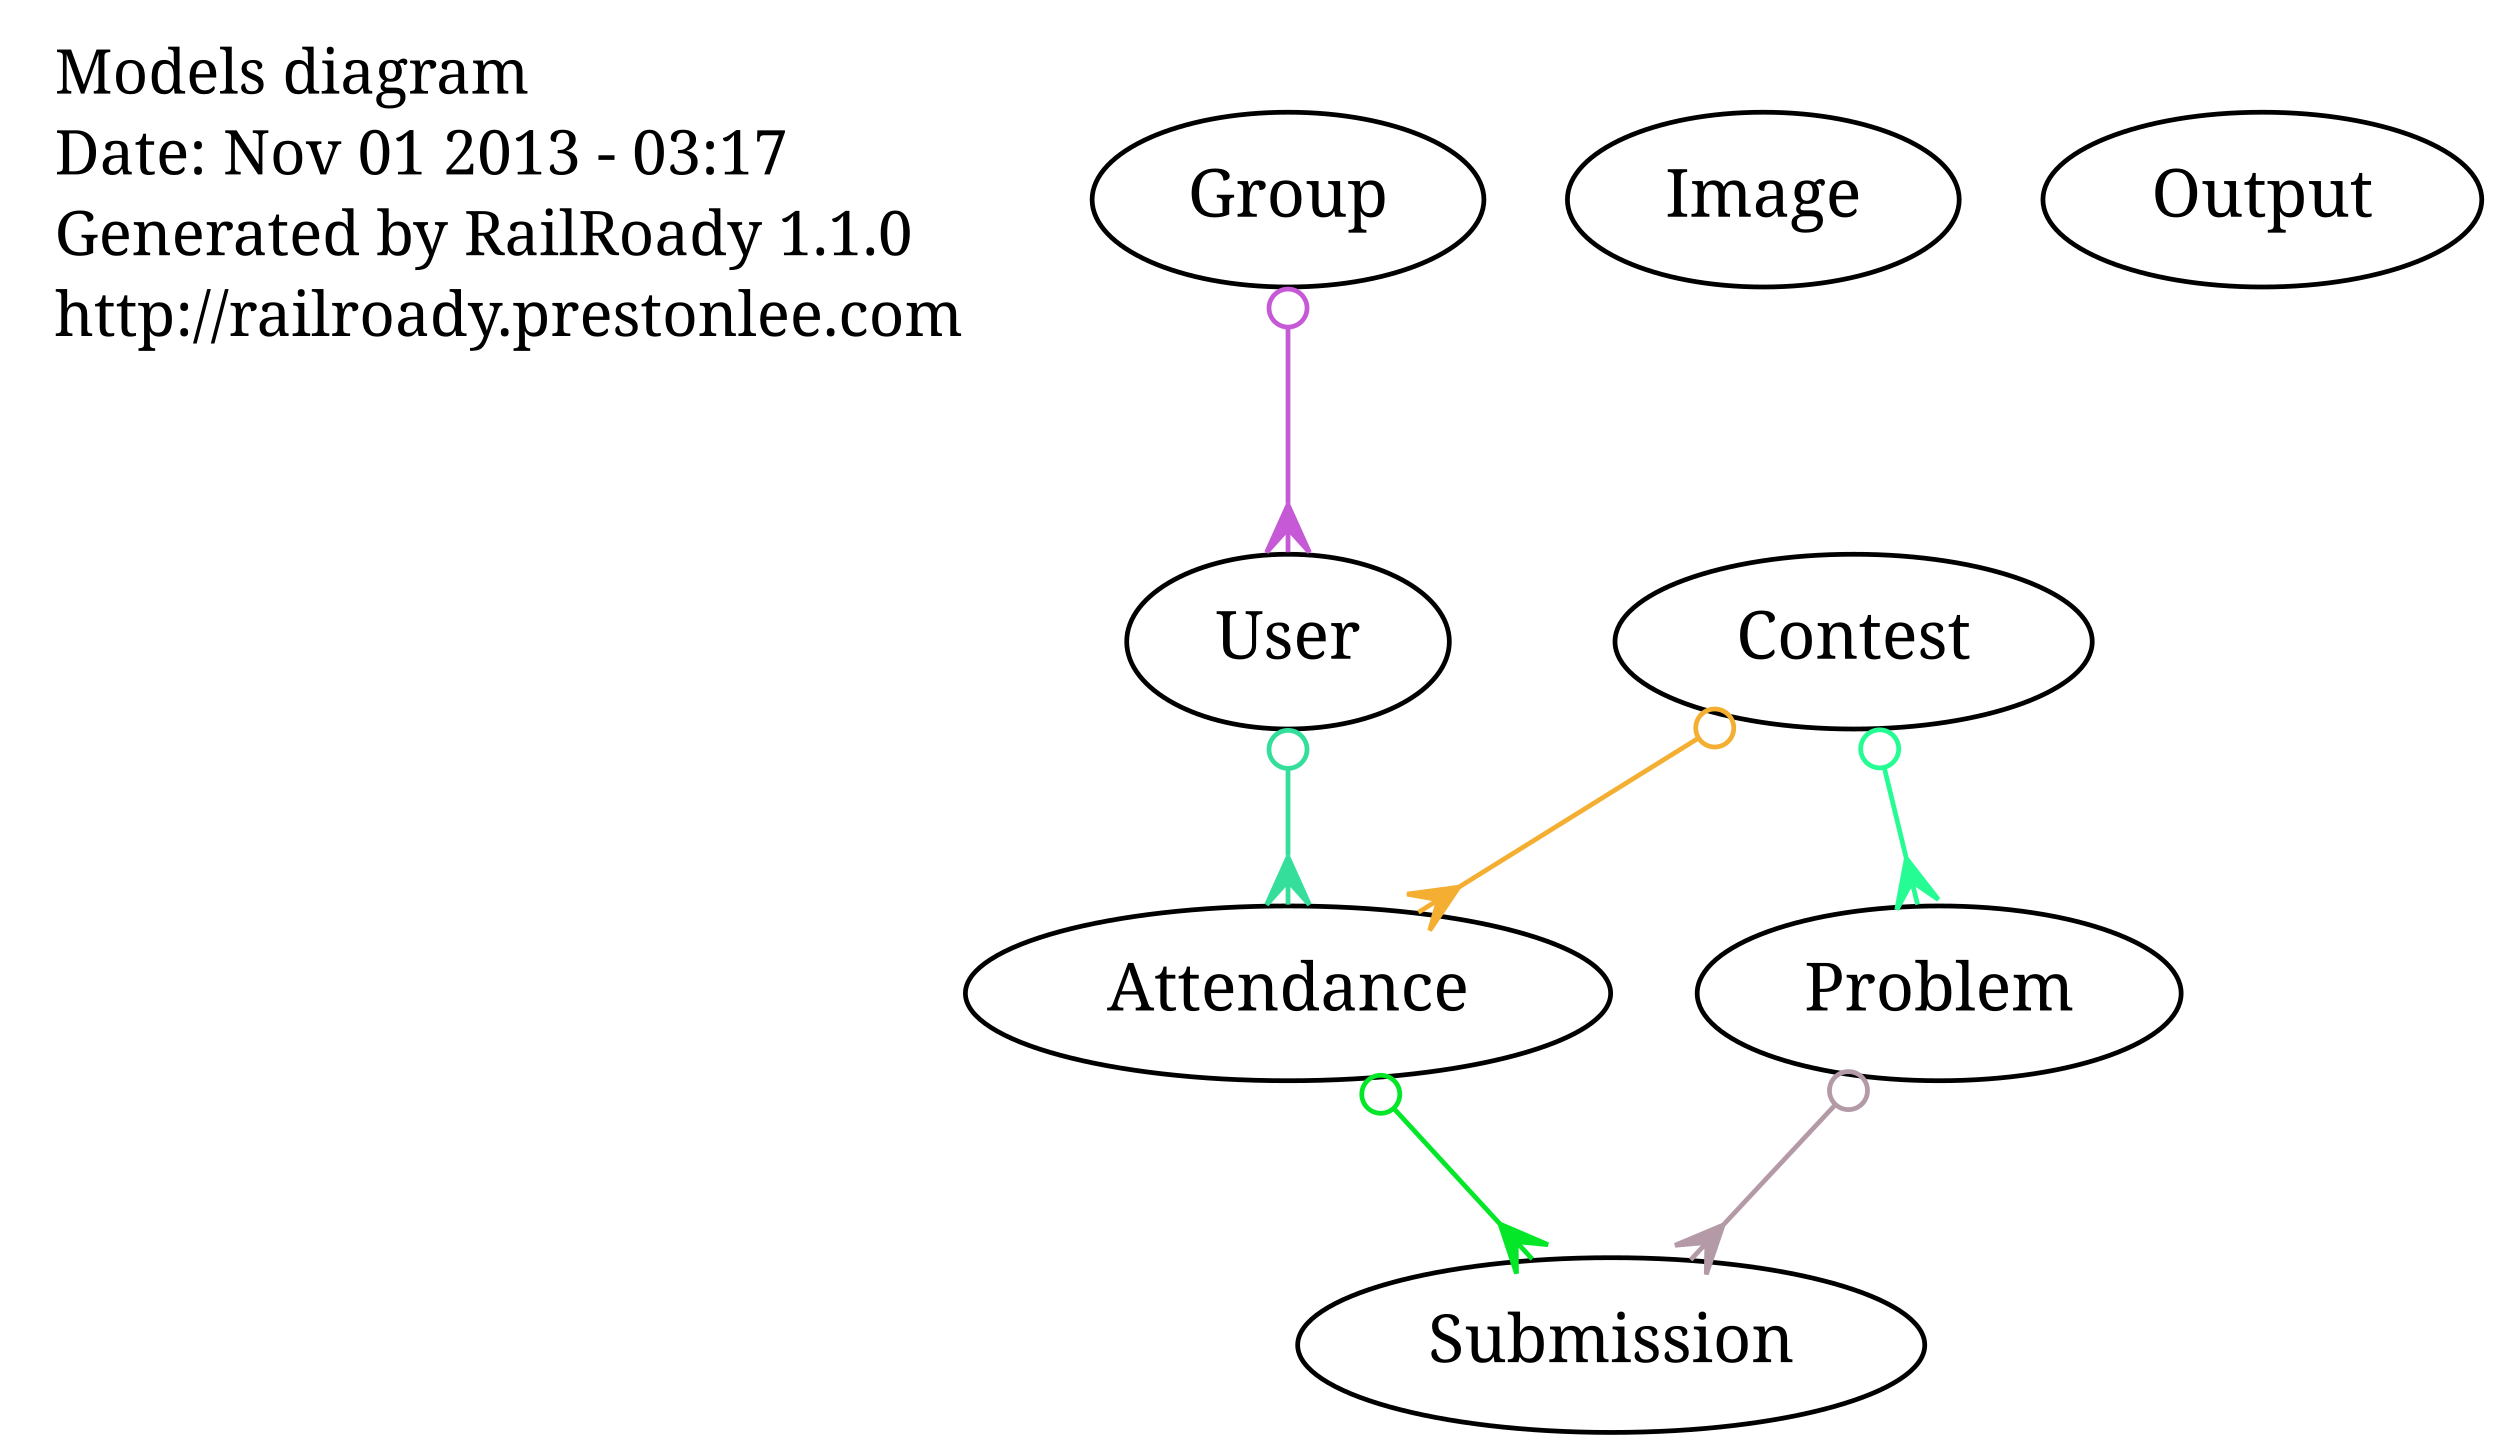
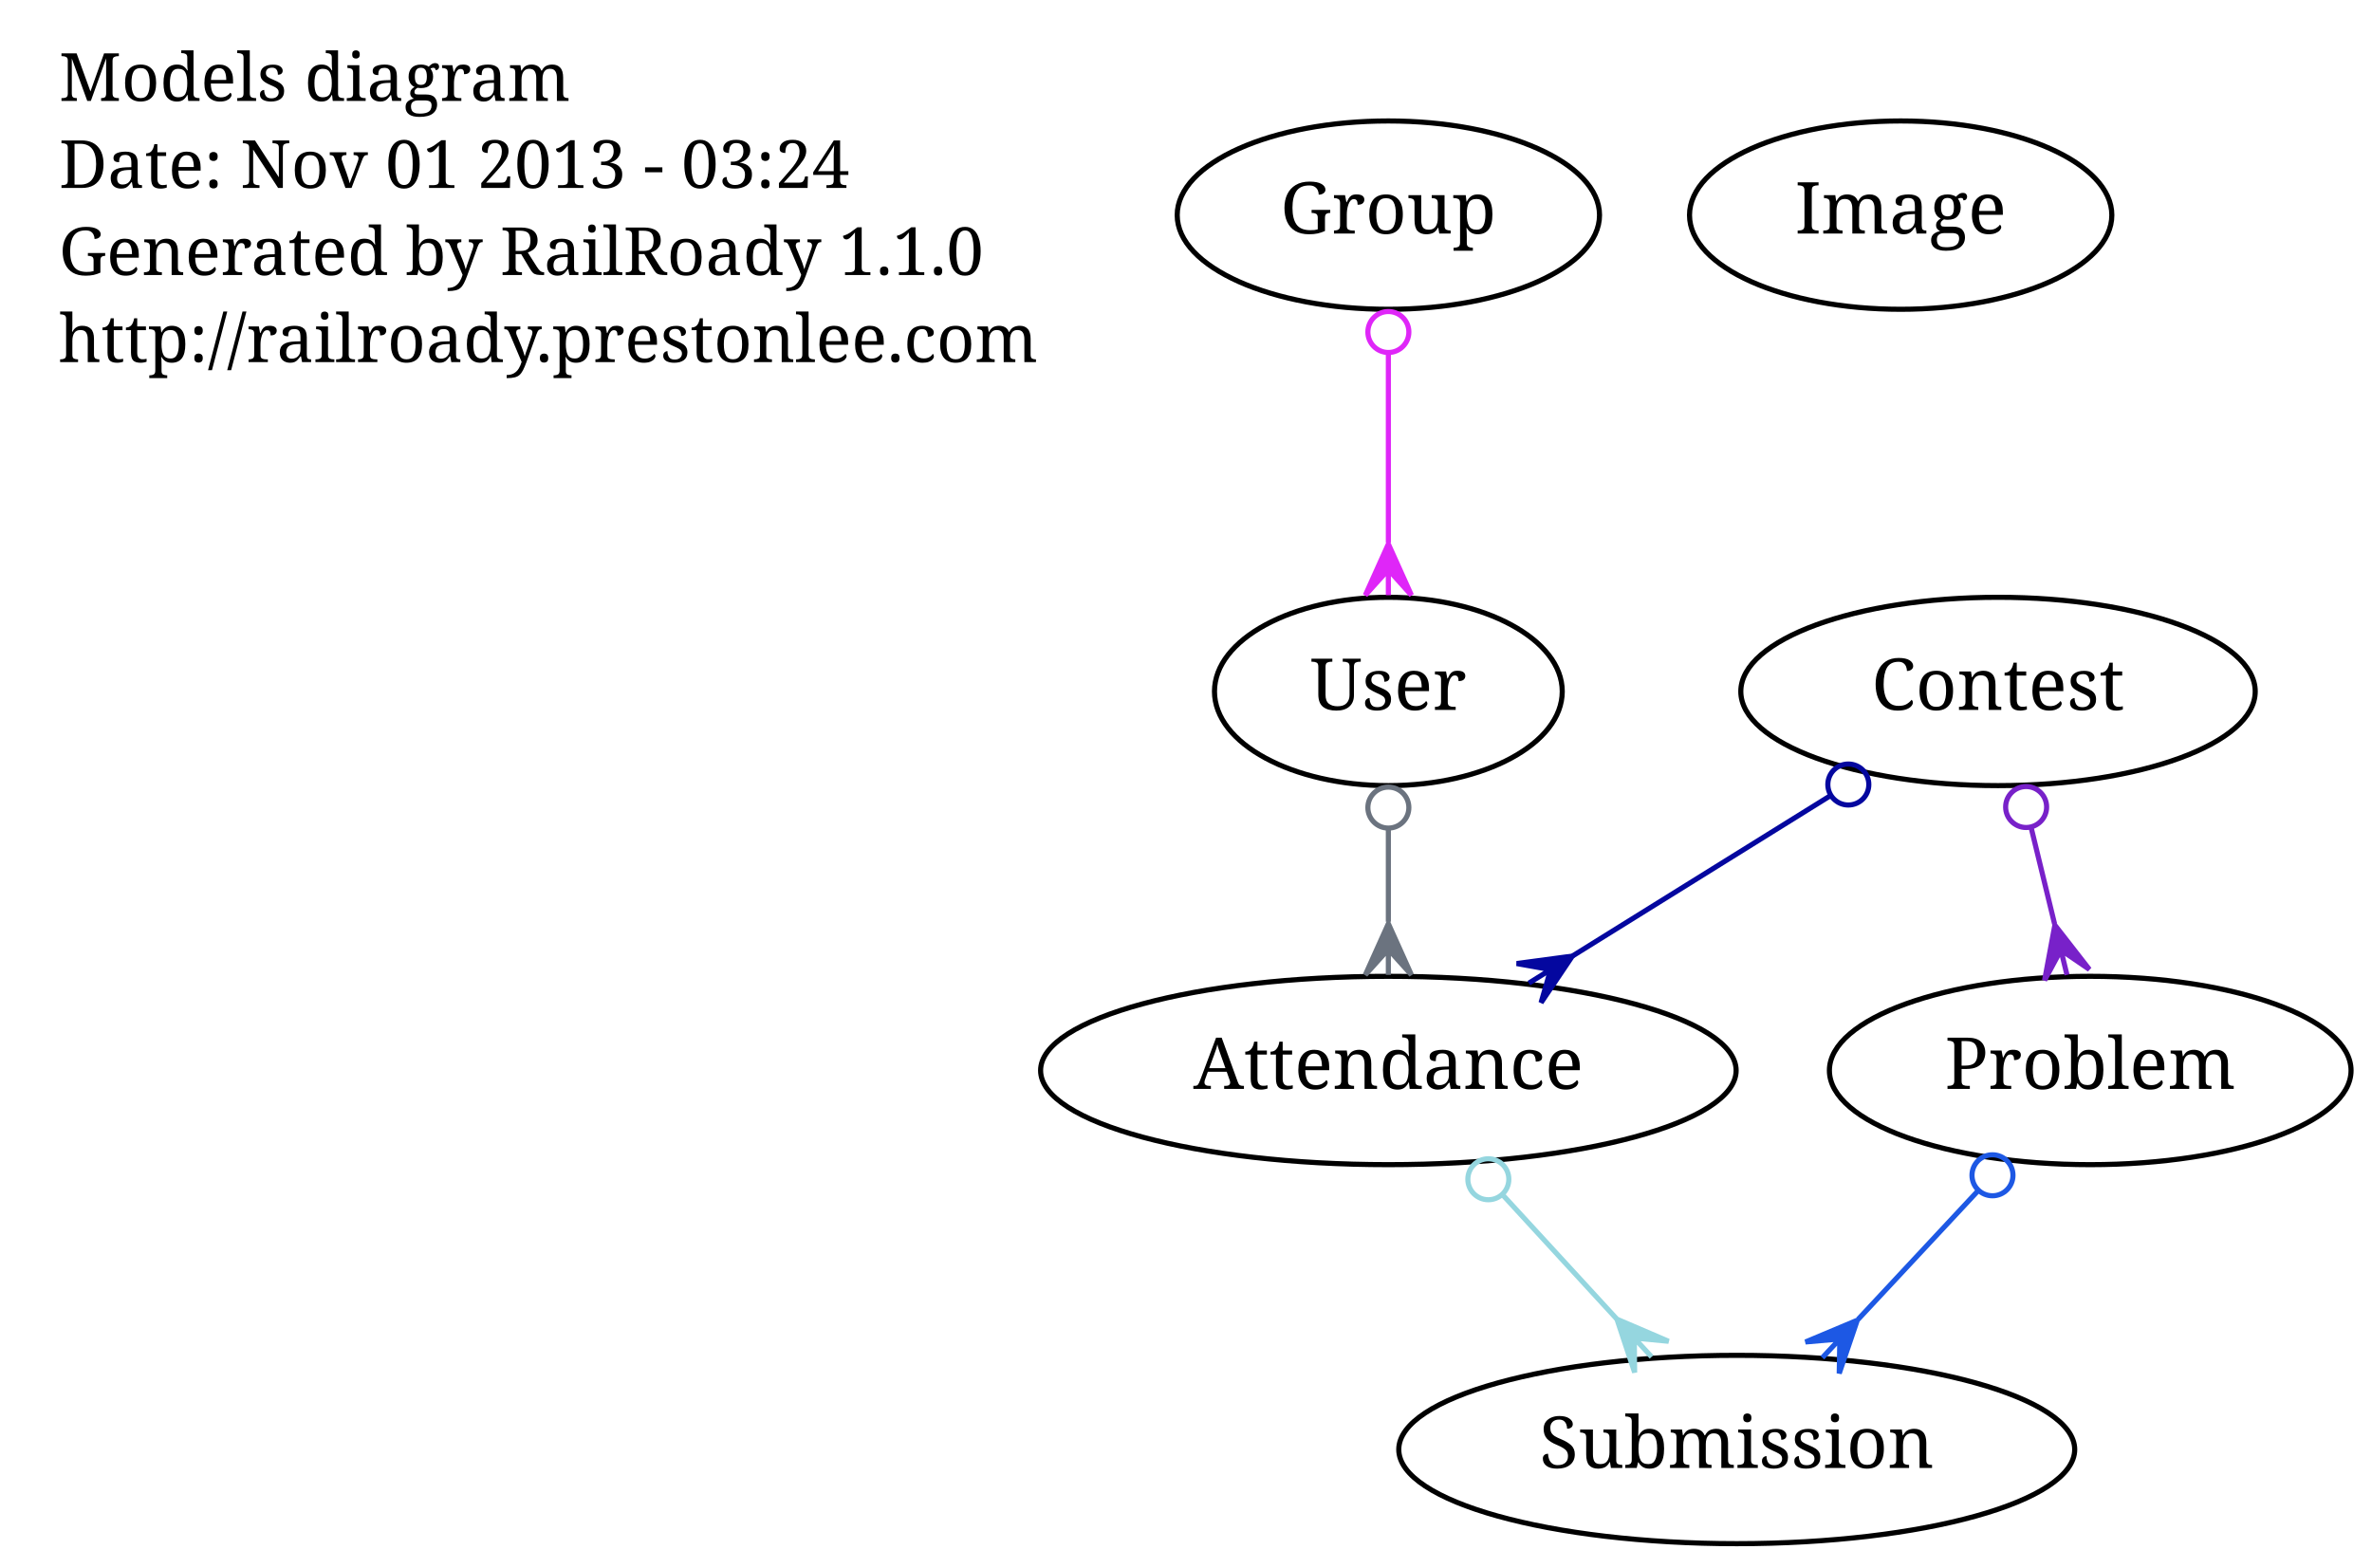
- <svg xmlns="http://www.w3.org/2000/svg" width="526pt" height="306pt" viewBox="0.00 0.00 526.00 306.00">
+ <svg xmlns="http://www.w3.org/2000/svg" width="463pt" height="306pt" viewBox="0.00 0.00 463.00 306.00">
  <g id="graph1" class="graph" transform="scale(1 1) rotate(0) translate(4 302)">
-     <polygon fill="white" stroke="white" points="-4,5 -4,-302 523,-302 523,5 -4,5" />
+     <polygon fill="white" stroke="white" points="-4,5 -4,-302 460,-302 460,5 -4,5" />
    <g id="node1" class="node">
      <text text-anchor="start" x="7.5" y="-282.3" font-family="Times Roman,serif" font-size="13.00">Models diagram</text>
-       <text text-anchor="start" x="7.5" y="-265.3" font-family="Times Roman,serif" font-size="13.00">Date: Nov 01 2013 - 03:17</text>
+       <text text-anchor="start" x="7.5" y="-265.3" font-family="Times Roman,serif" font-size="13.00">Date: Nov 01 2013 - 03:24</text>
      <text text-anchor="start" x="7.5" y="-248.3" font-family="Times Roman,serif" font-size="13.00">Generated by RailRoady 1.1.0</text>
      <text text-anchor="start" x="7.5" y="-231.3" font-family="Times Roman,serif" font-size="13.00">http://railroady.prestonlee.com</text>
    </g>
    <g id="node2" class="node">
      <ellipse fill="none" stroke="black" cx="386" cy="-167" rx="50.205" ry="18.385" />
      <text text-anchor="middle" x="386" y="-163.4" font-family="Times Roman,serif" font-size="14.00">Contest</text>
    </g>
    <g id="node4" class="node">
      <ellipse fill="none" stroke="black" cx="267" cy="-93" rx="67.882" ry="18.385" />
      <text text-anchor="middle" x="267" y="-89.4" font-family="Times Roman,serif" font-size="14.00">Attendance</text>
    </g>
    <g id="edge4" class="edge">
-       <path fill="none" stroke="#f4ae31" d="M353.082,-146.53C337.519,-136.852 318.901,-125.274 302.967,-115.366" />
-       <ellipse fill="none" stroke="#f4ae31" cx="356.782" cy="-148.831" rx="4" ry="4" />
-       <polygon fill="#f4ae31" stroke="#f4ae31" points="302.919,-115.336 296.803,-106.234 298.673,-112.696 294.427,-110.055 294.427,-110.055 294.427,-110.055 298.673,-112.696 292.051,-113.877 302.919,-115.336 302.919,-115.336" />
+       <path fill="none" stroke="#04079f" d="M353.082,-146.53C337.519,-136.852 318.901,-125.274 302.967,-115.366" />
+       <ellipse fill="none" stroke="#04079f" cx="356.782" cy="-148.831" rx="4" ry="4" />
+       <polygon fill="#04079f" stroke="#04079f" points="302.919,-115.336 296.803,-106.234 298.673,-112.696 294.427,-110.055 294.427,-110.055 294.427,-110.055 298.673,-112.696 292.051,-113.877 302.919,-115.336 302.919,-115.336" />
    </g>
    <g id="node7" class="node">
      <ellipse fill="none" stroke="black" cx="404" cy="-93" rx="50.912" ry="18.385" />
      <text text-anchor="middle" x="404" y="-89.4" font-family="Times Roman,serif" font-size="14.00">Problem</text>
    </g>
    <g id="edge2" class="edge">
-       <path fill="none" stroke="#25fc93" d="M392.492,-140.309C393.971,-134.229 395.549,-127.745 397.046,-121.589" />
-       <ellipse fill="none" stroke="#25fc93" cx="391.488" cy="-144.44" rx="4" ry="4" />
-       <polygon fill="#25fc93" stroke="#25fc93" points="397.096,-121.384 403.832,-112.731 398.277,-116.526 399.459,-111.667 399.459,-111.667 399.459,-111.667 398.277,-116.526 395.087,-110.604 397.096,-121.384 397.096,-121.384" />
+       <path fill="none" stroke="#7821c9" d="M392.492,-140.309C393.971,-134.229 395.549,-127.745 397.046,-121.589" />
+       <ellipse fill="none" stroke="#7821c9" cx="391.488" cy="-144.44" rx="4" ry="4" />
+       <polygon fill="#7821c9" stroke="#7821c9" points="397.096,-121.384 403.832,-112.731 398.277,-116.526 399.459,-111.667 399.459,-111.667 399.459,-111.667 398.277,-116.526 395.087,-110.604 397.096,-121.384 397.096,-121.384" />
    </g>
    <g id="node3" class="node">
      <ellipse fill="none" stroke="black" cx="335" cy="-19" rx="65.968" ry="18.385" />
      <text text-anchor="middle" x="335" y="-15.4" font-family="Times Roman,serif" font-size="14.00">Submission</text>
    </g>
    <g id="edge6" class="edge">
-       <path fill="none" stroke="#03e728" d="M289.478,-68.538C296.553,-60.839 304.383,-52.319 311.525,-44.547" />
-       <ellipse fill="none" stroke="#03e728" cx="286.516" cy="-71.763" rx="4" ry="4" />
-       <polygon fill="#03e728" stroke="#03e728" points="311.618,-44.445 321.698,-40.127 315.001,-40.763 318.384,-37.082 318.384,-37.082 318.384,-37.082 315.001,-40.763 315.071,-34.037 311.618,-44.445 311.618,-44.445" />
+       <path fill="none" stroke="#95d6df" d="M289.478,-68.538C296.553,-60.839 304.383,-52.319 311.525,-44.547" />
+       <ellipse fill="none" stroke="#95d6df" cx="286.516" cy="-71.763" rx="4" ry="4" />
+       <polygon fill="#95d6df" stroke="#95d6df" points="311.618,-44.445 321.698,-40.127 315.001,-40.763 318.384,-37.082 318.384,-37.082 318.384,-37.082 315.001,-40.763 315.071,-34.037 311.618,-44.445 311.618,-44.445" />
    </g>
    <g id="node5" class="node">
      <ellipse fill="none" stroke="black" cx="367" cy="-260" rx="41.217" ry="18.385" />
      <text text-anchor="middle" x="367" y="-256.4" font-family="Times Roman,serif" font-size="14.00">Image</text>
    </g>
    <g id="node6" class="node">
      <ellipse fill="none" stroke="black" cx="267" cy="-260" rx="41.217" ry="18.385" />
      <text text-anchor="middle" x="267" y="-256.4" font-family="Times Roman,serif" font-size="14.00">Group</text>
    </g>
    <g id="node8" class="node">
      <ellipse fill="none" stroke="black" cx="267" cy="-167" rx="33.941" ry="18.385" />
      <text text-anchor="middle" x="267" y="-163.4" font-family="Times Roman,serif" font-size="14.00">User</text>
    </g>
    <g id="edge8" class="edge">
-       <path fill="none" stroke="#c65ad6" d="M267,-233.158C267,-221.544 267,-207.925 267,-196.072" />
-       <ellipse fill="none" stroke="#c65ad6" cx="267" cy="-237.18" rx="4" ry="4" />
-       <polygon fill="#c65ad6" stroke="#c65ad6" points="267,-195.792 271.5,-185.792 267,-190.792 267,-185.792 267,-185.792 267,-185.792 267,-190.792 262.5,-185.792 267,-195.792 267,-195.792" />
+       <path fill="none" stroke="#df26f8" d="M267,-233.158C267,-221.544 267,-207.925 267,-196.072" />
+       <ellipse fill="none" stroke="#df26f8" cx="267" cy="-237.18" rx="4" ry="4" />
+       <polygon fill="#df26f8" stroke="#df26f8" points="267,-195.792 271.5,-185.792 267,-190.792 267,-185.792 267,-185.792 267,-185.792 267,-190.792 262.5,-185.792 267,-195.792 267,-195.792" />
    </g>
    <g id="edge10" class="edge">
-       <path fill="none" stroke="#b39aa6" d="M382.072,-69.483C374.623,-61.495 366.269,-52.535 358.689,-44.406" />
-       <ellipse fill="none" stroke="#b39aa6" cx="384.92" cy="-72.537" rx="4" ry="4" />
-       <polygon fill="#b39aa6" stroke="#b39aa6" points="358.534,-44.239 355.005,-33.856 355.124,-40.582 351.714,-36.925 351.714,-36.925 351.714,-36.925 355.124,-40.582 348.423,-39.994 358.534,-44.239 358.534,-44.239" />
+       <path fill="none" stroke="#1d58e4" d="M382.072,-69.483C374.623,-61.495 366.269,-52.535 358.689,-44.406" />
+       <ellipse fill="none" stroke="#1d58e4" cx="384.92" cy="-72.537" rx="4" ry="4" />
+       <polygon fill="#1d58e4" stroke="#1d58e4" points="358.534,-44.239 355.005,-33.856 355.124,-40.582 351.714,-36.925 351.714,-36.925 351.714,-36.925 355.124,-40.582 348.423,-39.994 358.534,-44.239 358.534,-44.239" />
    </g>
    <g id="edge12" class="edge">
-       <path fill="none" stroke="#35df9b" d="M267,-140.309C267,-134.377 267,-128.061 267,-122.04" />
-       <ellipse fill="none" stroke="#35df9b" cx="267" cy="-144.327" rx="4" ry="4" />
-       <polygon fill="#35df9b" stroke="#35df9b" points="267,-121.667 271.5,-111.667 267,-116.667 267,-111.667 267,-111.667 267,-111.667 267,-116.667 262.5,-111.667 267,-121.667 267,-121.667" />
-     </g>
-     <g id="node9" class="node">
-       <ellipse fill="none" stroke="black" cx="472" cy="-260" rx="46.167" ry="18.385" />
-       <text text-anchor="middle" x="472" y="-256.4" font-family="Times Roman,serif" font-size="14.00">Output</text>
+       <path fill="none" stroke="#6b737f" d="M267,-140.309C267,-134.377 267,-128.061 267,-122.04" />
+       <ellipse fill="none" stroke="#6b737f" cx="267" cy="-144.327" rx="4" ry="4" />
+       <polygon fill="#6b737f" stroke="#6b737f" points="267,-121.667 271.5,-111.667 267,-116.667 267,-111.667 267,-111.667 267,-111.667 267,-116.667 262.5,-111.667 267,-121.667 267,-121.667" />
    </g>
  </g>
</svg>
